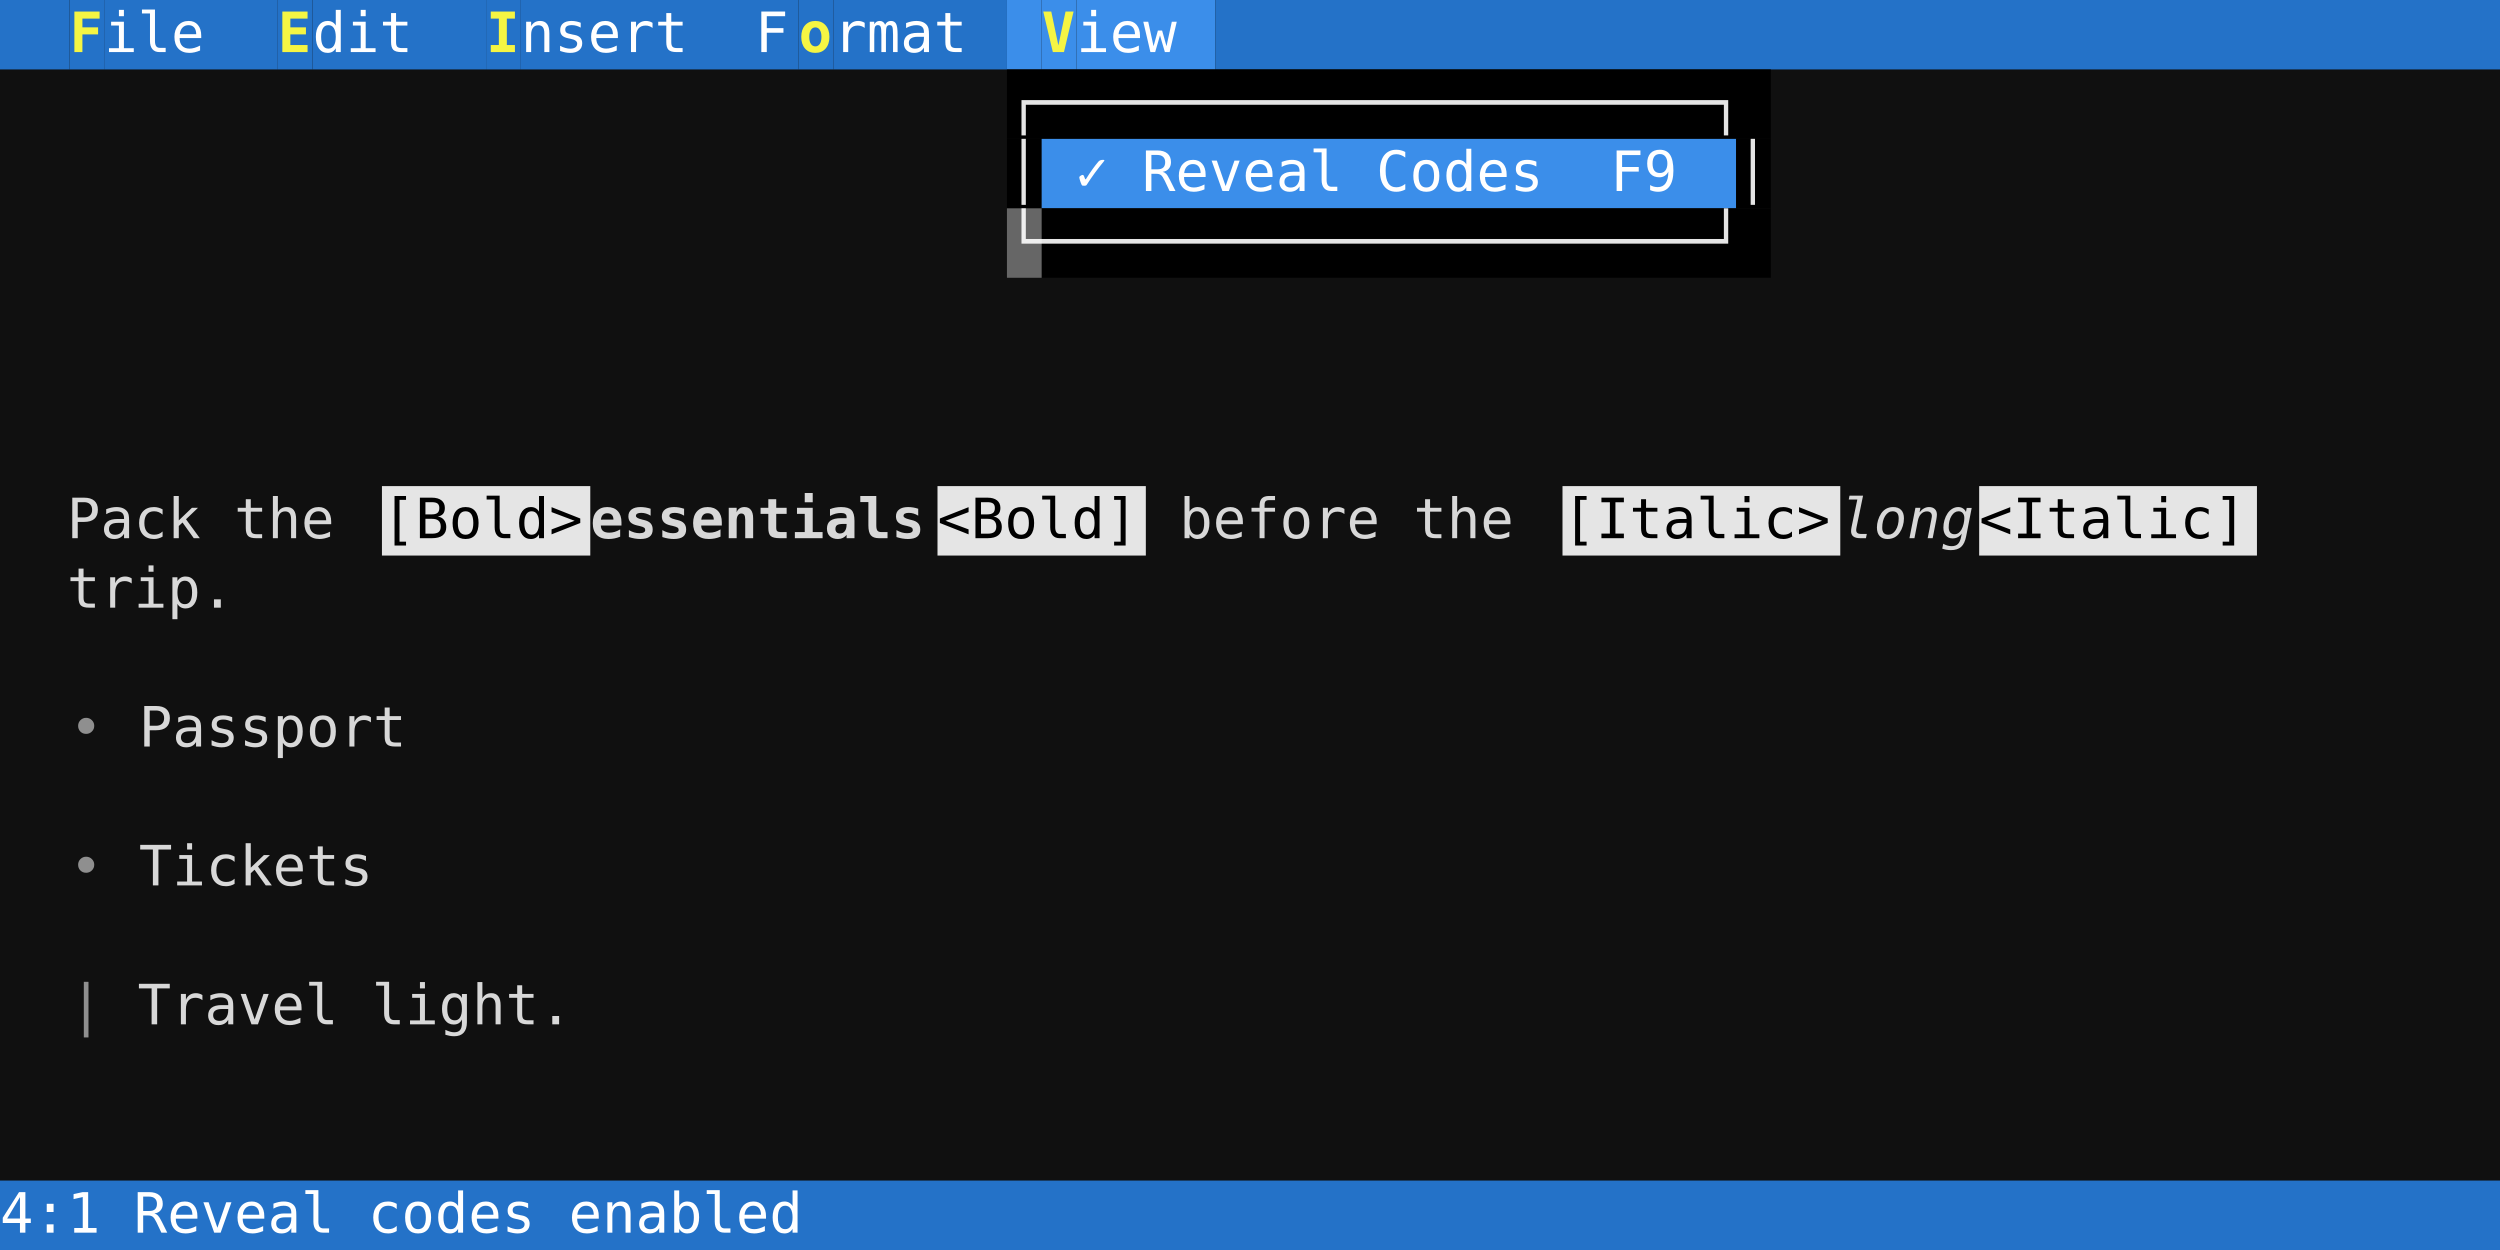
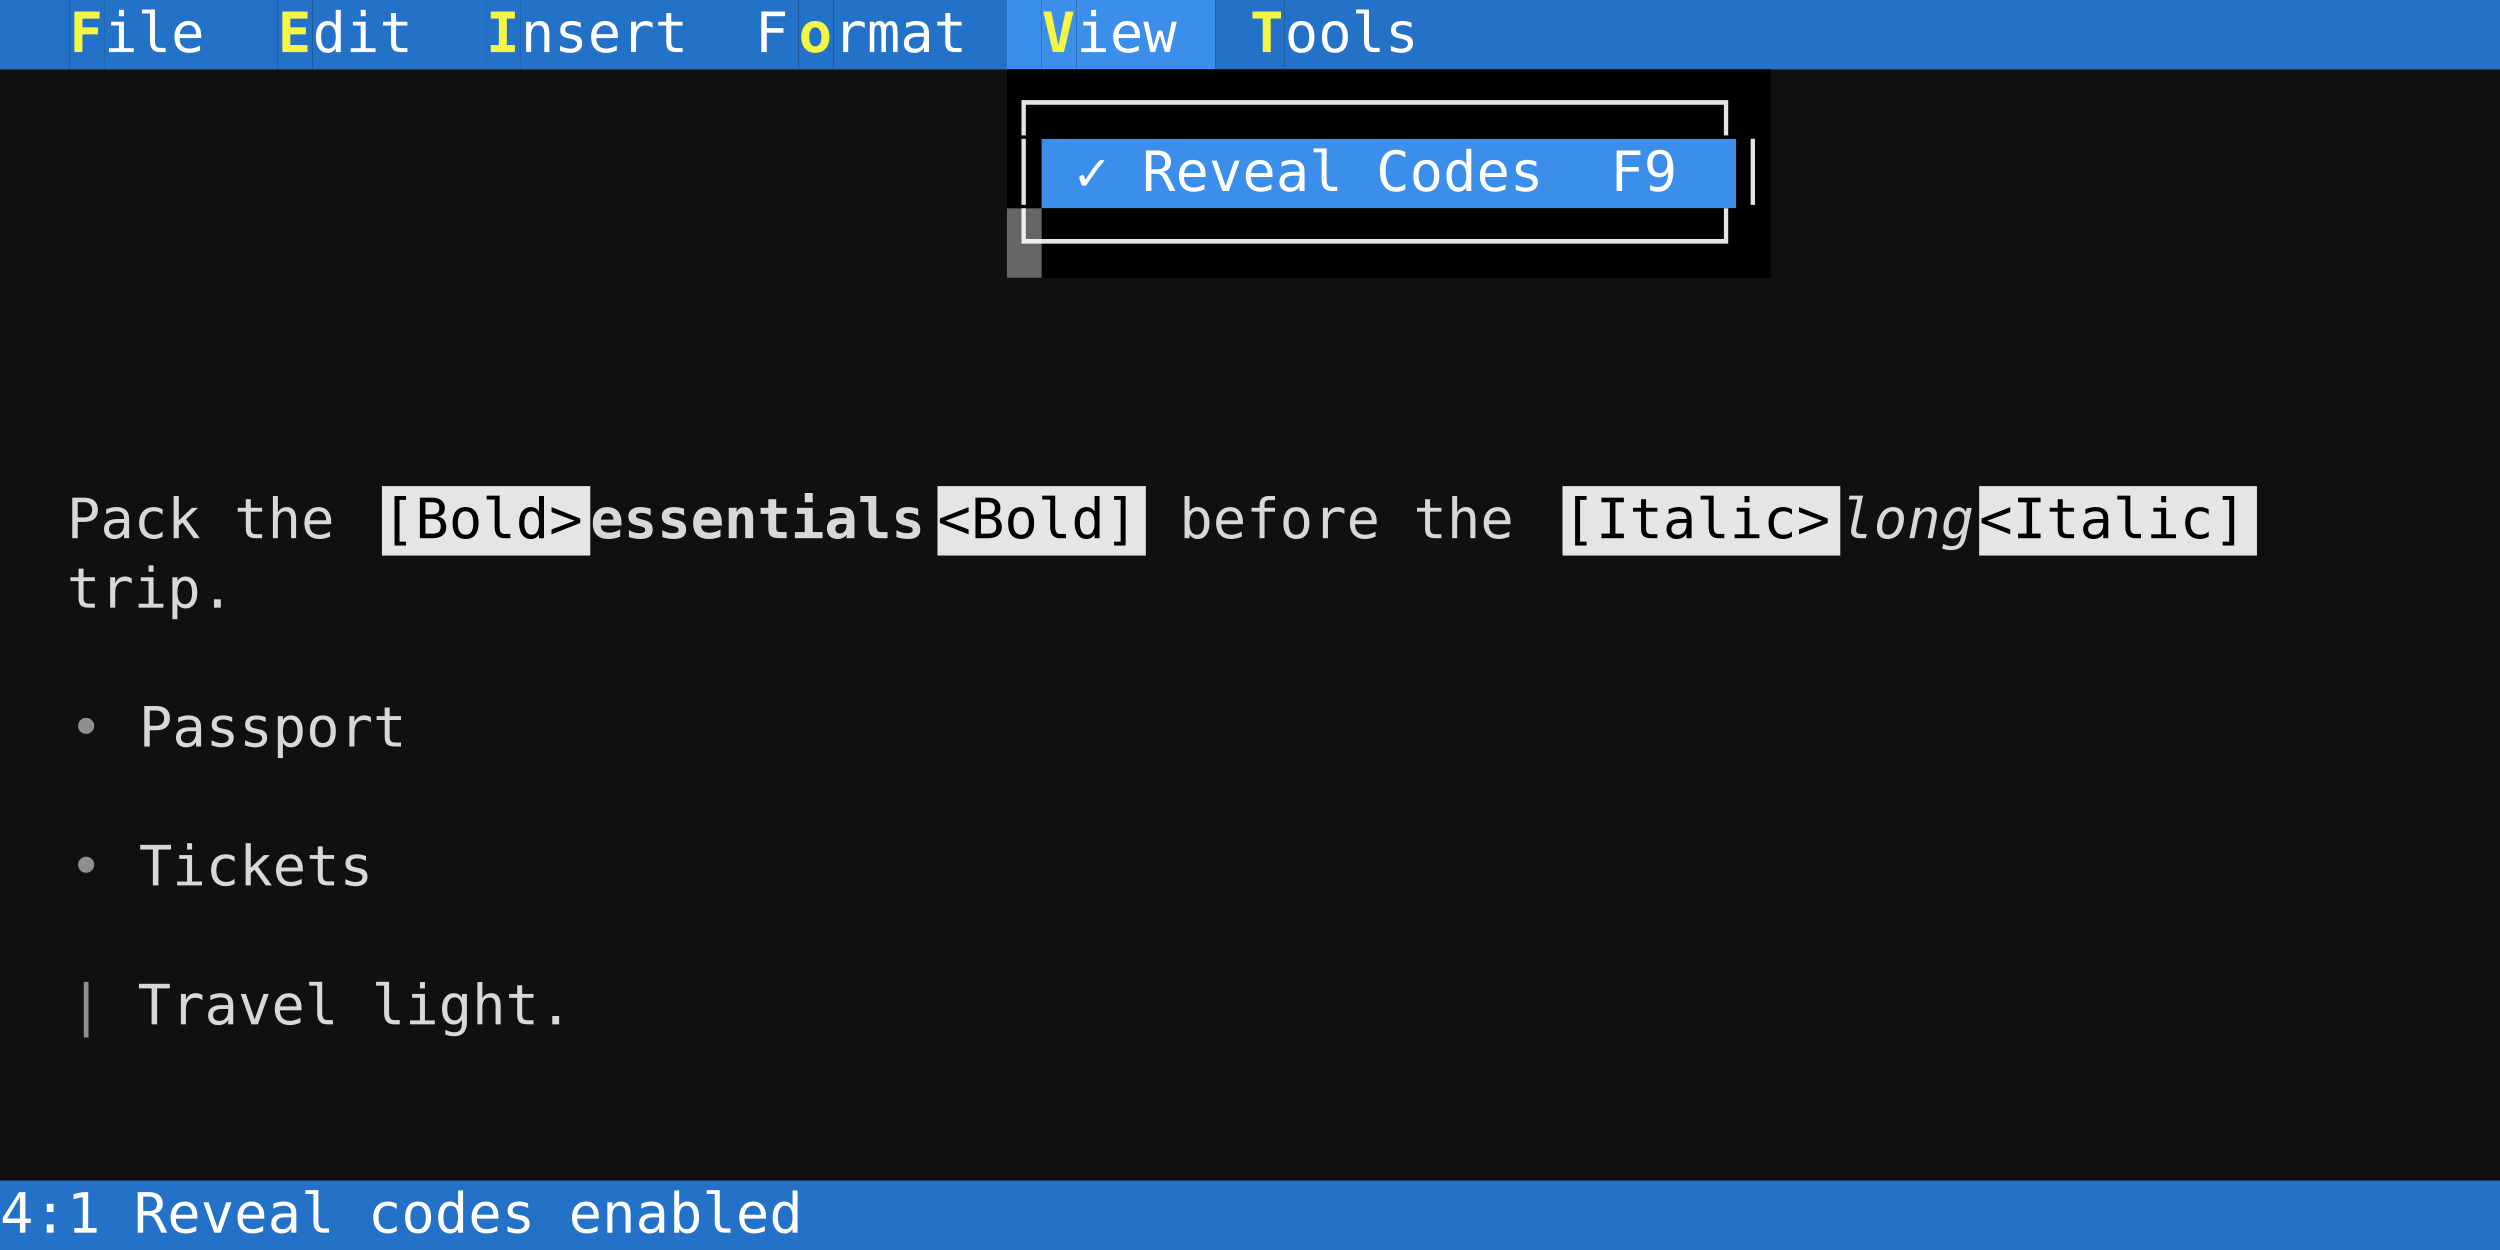
<svg xmlns="http://www.w3.org/2000/svg" width="720" height="360" viewBox="0 0 720 360" font-family="'DejaVu Sans Mono', Menlo, Consolas, monospace" font-size="16px">
  <rect width="100%" height="100%" fill="#101010" />
  <rect x="0" y="0" width="20" height="20" fill="#2472c8" />
  <rect x="20" y="0" width="10" height="20" fill="#2472c8" />
  <text x="20" y="15" fill="#f5f543" textLength="10" lengthAdjust="spacingAndGlyphs" xml:space="preserve" font-weight="bold">F</text>
  <rect x="30" y="0" width="50" height="20" fill="#2472c8" />
  <text x="30" y="15" fill="#ffffff" textLength="50" lengthAdjust="spacingAndGlyphs" xml:space="preserve">ile  </text>
  <rect x="80" y="0" width="10" height="20" fill="#2472c8" />
  <text x="80" y="15" fill="#f5f543" textLength="10" lengthAdjust="spacingAndGlyphs" xml:space="preserve" font-weight="bold">E</text>
  <rect x="90" y="0" width="50" height="20" fill="#2472c8" />
  <text x="90" y="15" fill="#ffffff" textLength="50" lengthAdjust="spacingAndGlyphs" xml:space="preserve">dit  </text>
  <rect x="140" y="0" width="10" height="20" fill="#2472c8" />
  <text x="140" y="15" fill="#f5f543" textLength="10" lengthAdjust="spacingAndGlyphs" xml:space="preserve" font-weight="bold">I</text>
  <rect x="150" y="0" width="80" height="20" fill="#2472c8" />
  <text x="150" y="15" fill="#ffffff" textLength="80" lengthAdjust="spacingAndGlyphs" xml:space="preserve">nsert  F</text>
  <rect x="230" y="0" width="10" height="20" fill="#2472c8" />
  <text x="230" y="15" fill="#f5f543" textLength="10" lengthAdjust="spacingAndGlyphs" xml:space="preserve" font-weight="bold">o</text>
  <rect x="240" y="0" width="50" height="20" fill="#2472c8" />
  <text x="240" y="15" fill="#ffffff" textLength="50" lengthAdjust="spacingAndGlyphs" xml:space="preserve">rmat </text>
  <rect x="290" y="0" width="10" height="20" fill="#3b8eea" />
  <rect x="300" y="0" width="10" height="20" fill="#3b8eea" />
  <text x="300" y="15" fill="#f5f543" textLength="10" lengthAdjust="spacingAndGlyphs" xml:space="preserve" font-weight="bold">V</text>
  <rect x="310" y="0" width="40" height="20" fill="#3b8eea" />
  <text x="310" y="15" fill="#ffffff" textLength="40" lengthAdjust="spacingAndGlyphs" xml:space="preserve">iew </text>
-   <rect x="350" y="0" width="370" height="20" fill="#2472c8" />
+   <rect x="350" y="0" width="10" height="20" fill="#2472c8" />
+   <rect x="360" y="0" width="10" height="20" fill="#2472c8" />
+   <text x="360" y="15" fill="#f5f543" textLength="10" lengthAdjust="spacingAndGlyphs" xml:space="preserve" font-weight="bold">T</text>
+   <rect x="370" y="0" width="350" height="20" fill="#2472c8" />
+   <text x="370" y="15" fill="#ffffff" textLength="350" lengthAdjust="spacingAndGlyphs" xml:space="preserve">ools                               </text>
  <rect x="290" y="20" width="220" height="20" fill="#000000" />
  <text x="290" y="35" fill="#e5e5e5" textLength="220" lengthAdjust="spacingAndGlyphs" xml:space="preserve">┌────────────────────┐</text>
  <rect x="290" y="40" width="10" height="20" fill="#000000" />
  <text x="290" y="55" fill="#e5e5e5" textLength="10" lengthAdjust="spacingAndGlyphs" xml:space="preserve">│</text>
  <rect x="300" y="40" width="200" height="20" fill="#3b8eea" />
  <text x="300" y="55" fill="#ffffff" textLength="200" lengthAdjust="spacingAndGlyphs" xml:space="preserve"> ✓ Reveal Codes  F9 </text>
  <rect x="500" y="40" width="10" height="20" fill="#000000" />
  <text x="500" y="55" fill="#e5e5e5" textLength="10" lengthAdjust="spacingAndGlyphs" xml:space="preserve">│</text>
  <rect x="290" y="60" width="220" height="20" fill="#000000" />
  <text x="290" y="75" fill="#e5e5e5" textLength="220" lengthAdjust="spacingAndGlyphs" xml:space="preserve">└────────────────────┘</text>
  <text x="0" y="155" fill="#d8d8d8" textLength="110" lengthAdjust="spacingAndGlyphs" xml:space="preserve">  Pack the </text>
  <rect x="110" y="140" width="60" height="20" fill="#e5e5e5" />
  <text x="110" y="155" fill="#000000" textLength="60" lengthAdjust="spacingAndGlyphs" xml:space="preserve">[Bold&gt;</text>
  <text x="170" y="155" fill="#d8d8d8" textLength="100" lengthAdjust="spacingAndGlyphs" xml:space="preserve" font-weight="bold">essentials</text>
  <rect x="270" y="140" width="60" height="20" fill="#e5e5e5" />
  <text x="270" y="155" fill="#000000" textLength="60" lengthAdjust="spacingAndGlyphs" xml:space="preserve">&lt;Bold]</text>
  <text x="330" y="155" fill="#d8d8d8" textLength="120" lengthAdjust="spacingAndGlyphs" xml:space="preserve"> before the </text>
  <rect x="450" y="140" width="80" height="20" fill="#e5e5e5" />
  <text x="450" y="155" fill="#000000" textLength="80" lengthAdjust="spacingAndGlyphs" xml:space="preserve">[Italic&gt;</text>
  <text x="530" y="155" fill="#d8d8d8" textLength="40" lengthAdjust="spacingAndGlyphs" xml:space="preserve" font-style="italic">long</text>
  <rect x="570" y="140" width="80" height="20" fill="#e5e5e5" />
  <text x="570" y="155" fill="#000000" textLength="80" lengthAdjust="spacingAndGlyphs" xml:space="preserve">&lt;Italic]</text>
  <text x="0" y="175" fill="#d8d8d8" textLength="720" lengthAdjust="spacingAndGlyphs" xml:space="preserve">  trip.                                                                 </text>
  <text x="20" y="215" fill="#e5e5e5" textLength="20" lengthAdjust="spacingAndGlyphs" xml:space="preserve" opacity="0.6">• </text>
  <text x="40" y="215" fill="#d8d8d8" textLength="680" lengthAdjust="spacingAndGlyphs" xml:space="preserve">Passport                                                            </text>
  <text x="20" y="255" fill="#e5e5e5" textLength="20" lengthAdjust="spacingAndGlyphs" xml:space="preserve" opacity="0.6">• </text>
  <text x="40" y="255" fill="#d8d8d8" textLength="680" lengthAdjust="spacingAndGlyphs" xml:space="preserve">Tickets                                                             </text>
  <text x="20" y="295" fill="#e5e5e5" textLength="10" lengthAdjust="spacingAndGlyphs" xml:space="preserve" opacity="0.6">|</text>
  <text x="30" y="295" fill="#d8d8d8" textLength="690" lengthAdjust="spacingAndGlyphs" xml:space="preserve"> Travel light.                                                       </text>
  <rect x="0" y="340" width="720" height="20" fill="#2472c8" />
  <text x="0" y="355" fill="#ffffff" textLength="720" lengthAdjust="spacingAndGlyphs" xml:space="preserve">4:1 Reveal codes enabled                                                </text>
  <rect x="290" y="60" width="10" height="20" fill="#ffffff" fill-opacity="0.4" />
</svg>
